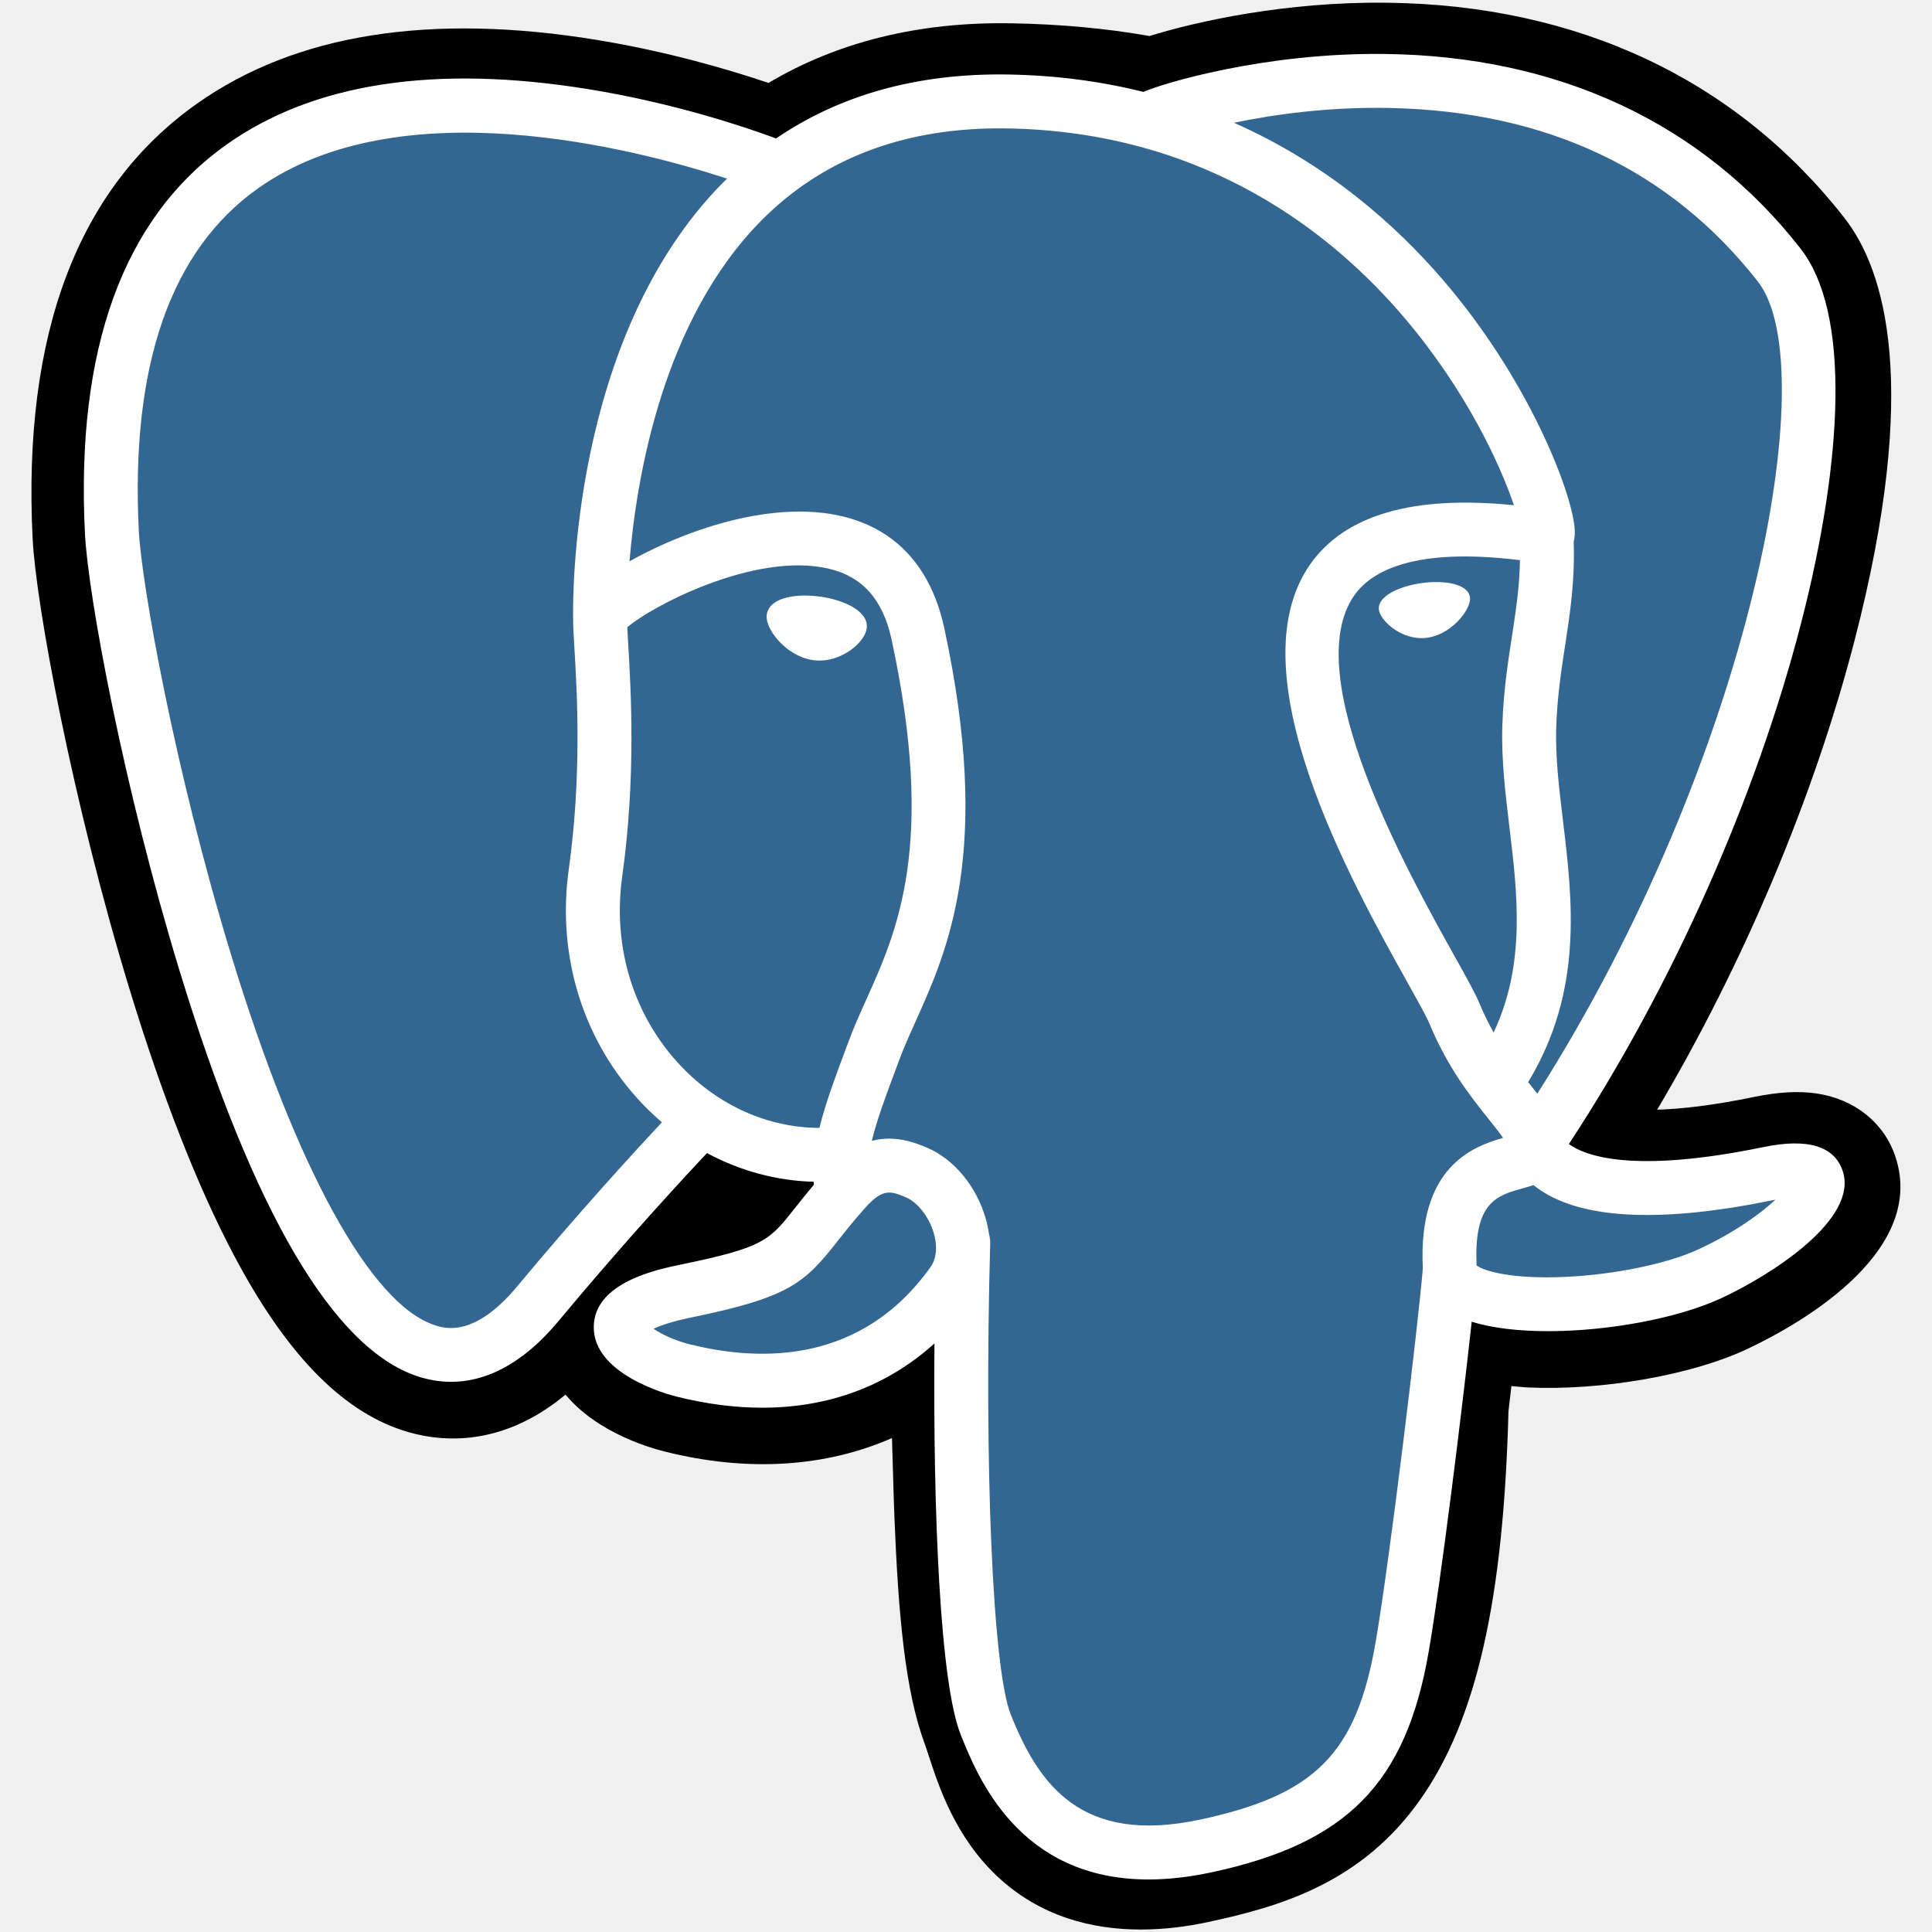
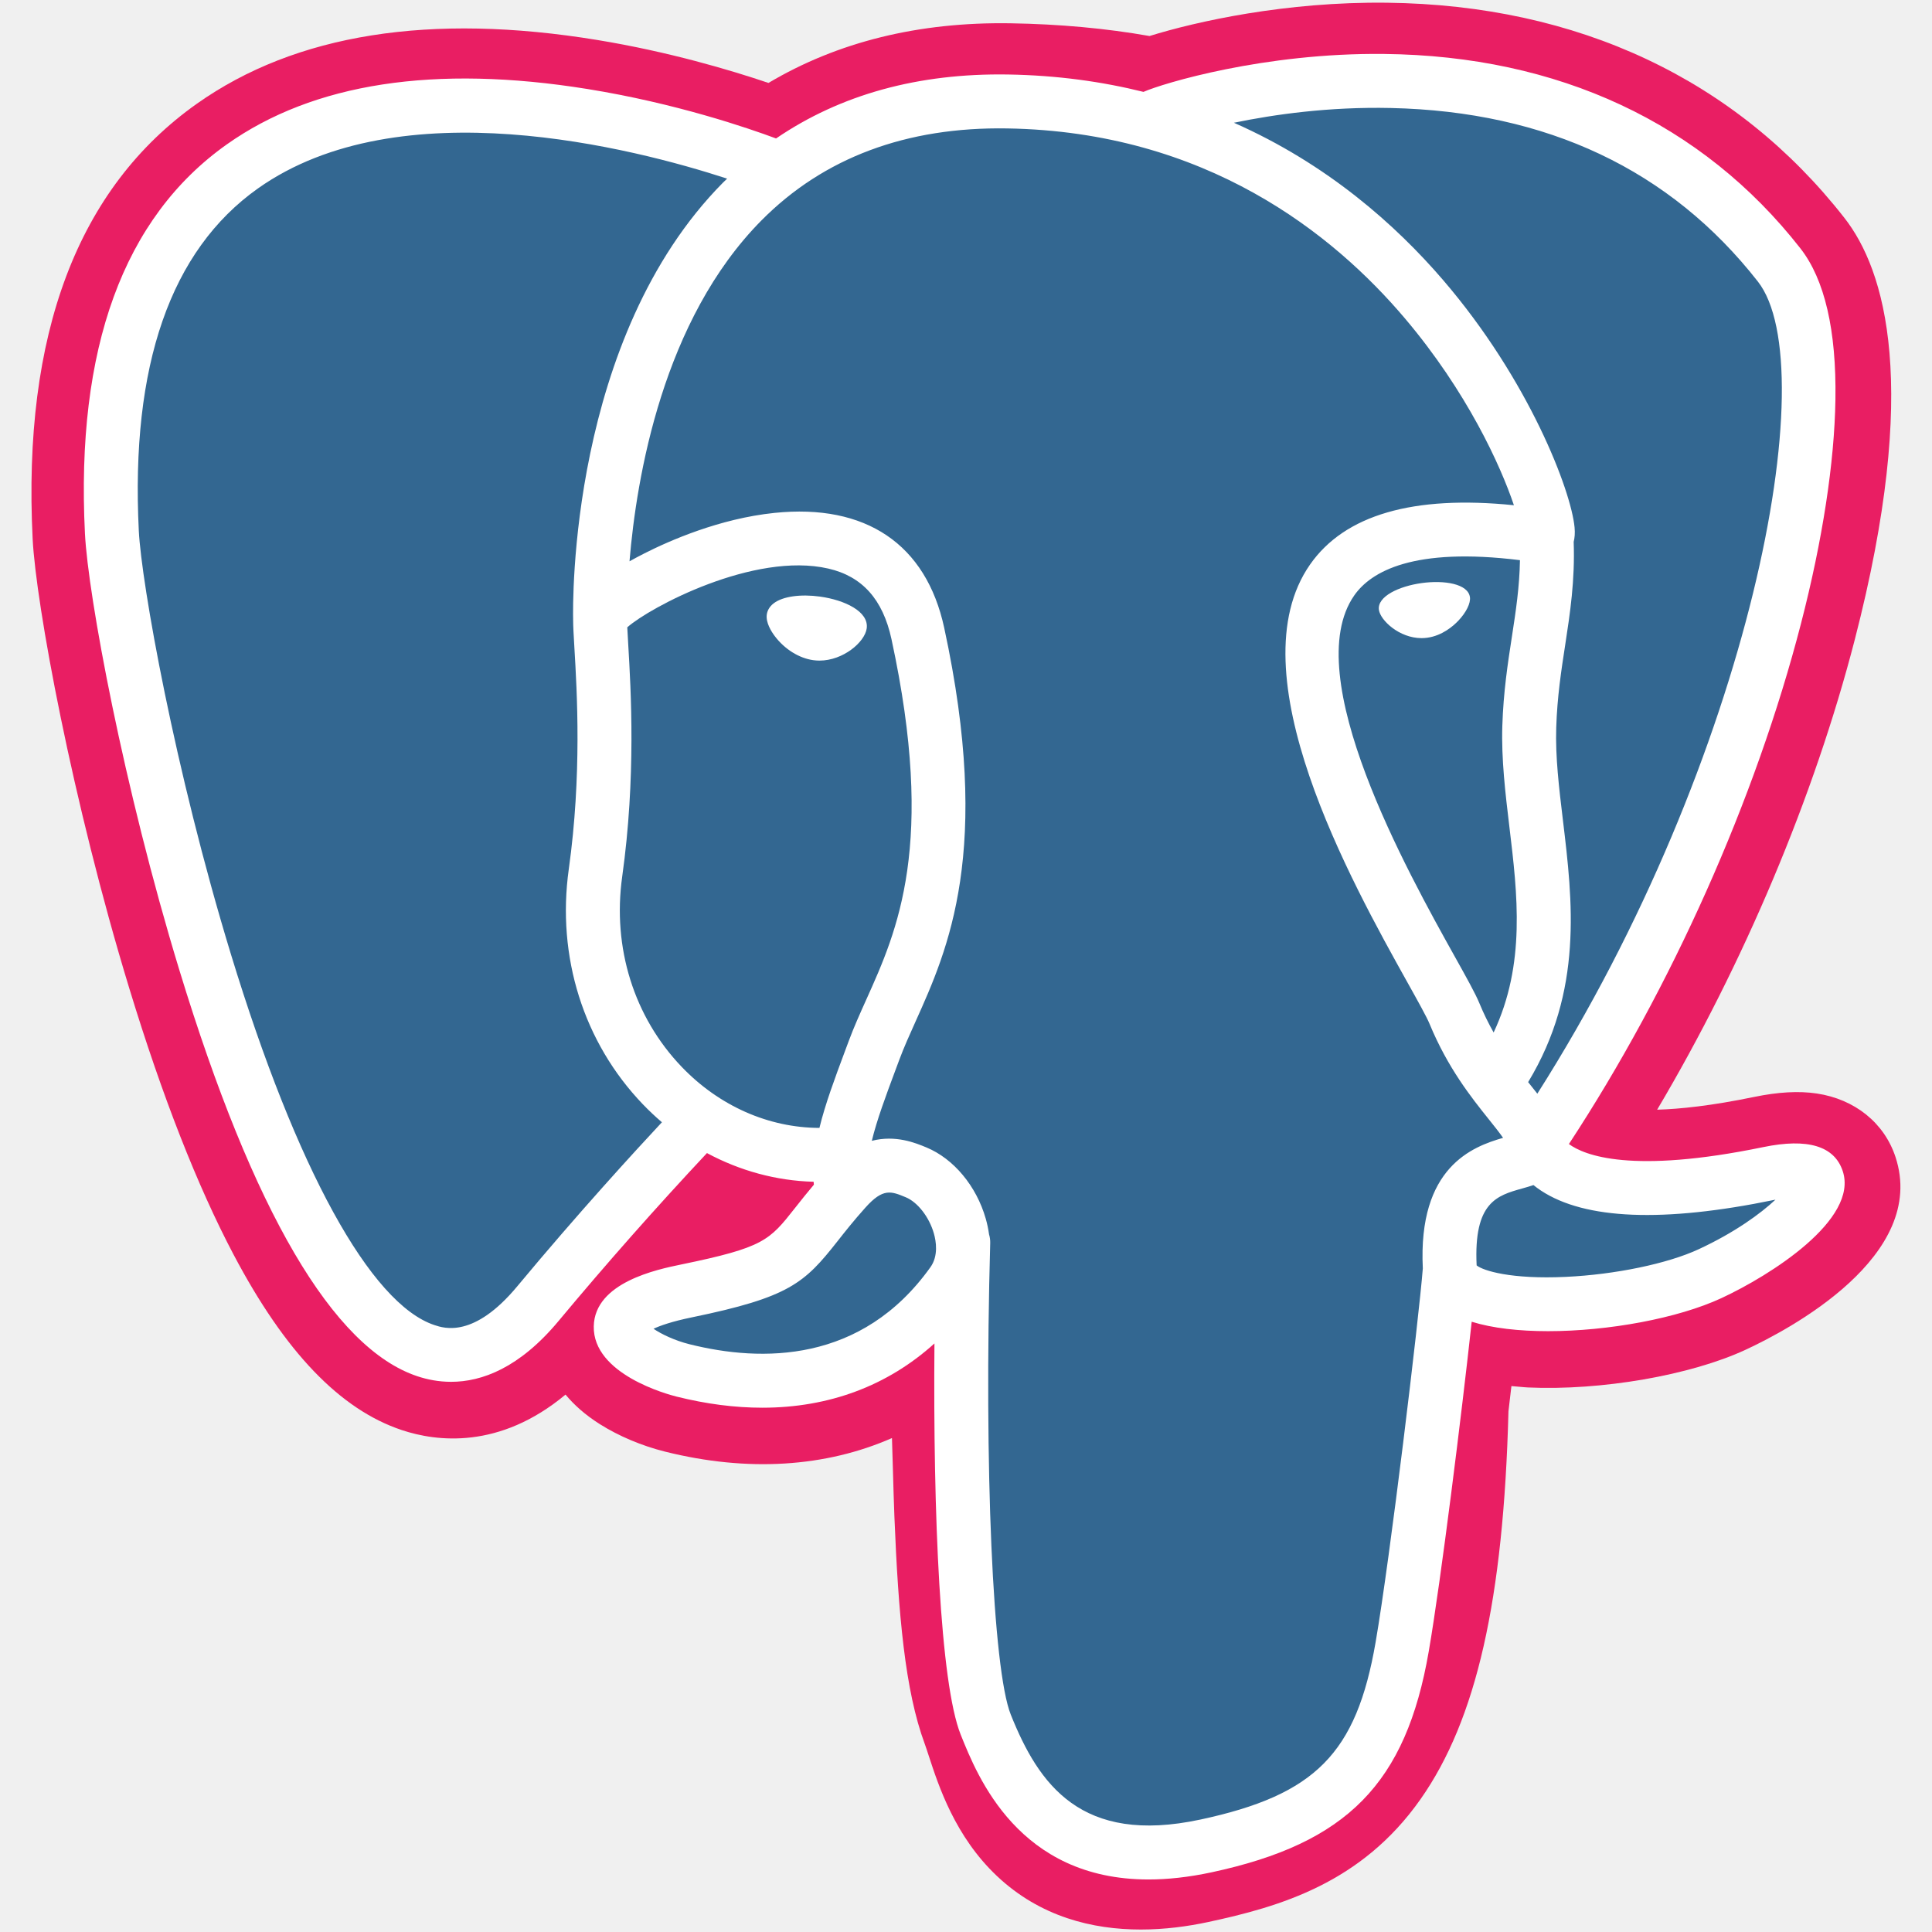
- <svg xmlns="http://www.w3.org/2000/svg" width="109px" height="109px" viewBox="-4 0 264 264" preserveAspectRatio="xMinYMin meet" fill="#000000">
+ <svg xmlns="http://www.w3.org/2000/svg" width="109px" height="109px" viewBox="-4 0 264 264" preserveAspectRatio="xMinYMin meet" fill="#E91E63">
  <g id="SVGRepo_bgCarrier" stroke-width="0" />
  <g id="SVGRepo_tracerCarrier" stroke-linecap="round" stroke-linejoin="round" />
  <g id="SVGRepo_iconCarrier">
    <path d="M255.008 158.086c-1.535-4.649-5.556-7.887-10.756-8.664-2.452-.366-5.26-.21-8.583.475-5.792 1.195-10.089 1.65-13.225 1.738 11.837-19.985 21.462-42.775 27.003-64.228 8.96-34.689 4.172-50.492-1.423-57.64C233.217 10.847 211.614.683 185.552.372c-13.903-.17-26.108 2.575-32.475 4.549-5.928-1.046-12.302-1.63-18.99-1.738-12.537-.2-23.614 2.533-33.079 8.15-5.24-1.772-13.65-4.27-23.362-5.864-22.842-3.75-41.252-.828-54.718 8.685C6.622 25.672-.937 45.684.461 73.634c.444 8.874 5.408 35.874 13.224 61.48 4.492 14.718 9.282 26.94 14.237 36.33 7.027 13.315 14.546 21.156 22.987 23.972 4.731 1.576 13.327 2.68 22.368-4.85 1.146 1.388 2.675 2.767 4.704 4.048 2.577 1.625 5.728 2.953 8.875 3.74 11.341 2.835 21.964 2.126 31.027-1.848.056 1.612.099 3.152.135 4.482.06 2.157.12 4.272.199 6.25.537 13.374 1.447 23.773 4.143 31.049.148.4.347 1.01.557 1.657 1.345 4.118 3.594 11.012 9.316 16.411 5.925 5.593 13.092 7.308 19.656 7.308 3.292 0 6.433-.432 9.188-1.022 9.82-2.105 20.973-5.311 29.041-16.799 7.628-10.86 11.336-27.217 12.007-52.99.087-.729.167-1.425.244-2.088l.16-1.362 1.797.158.463.031c10.002.456 22.232-1.665 29.743-5.154 5.935-2.754 24.954-12.795 20.476-26.351" />
    <path d="M237.906 160.722c-29.74 6.135-31.785-3.934-31.785-3.934 31.4-46.593 44.527-105.736 33.2-120.211-30.904-39.485-84.399-20.811-85.292-20.327l-.287.052c-5.876-1.22-12.451-1.946-19.842-2.067-13.456-.22-23.664 3.528-31.41 9.402 0 0-95.43-39.314-90.991 49.444.944 18.882 27.064 142.873 58.218 105.422 11.387-13.695 22.39-25.274 22.39-25.274 5.464 3.63 12.006 5.482 18.864 4.817l.533-.452c-.166 1.7-.09 3.363.213 5.332-8.026 8.967-5.667 10.541-21.711 13.844-16.235 3.346-6.698 9.302-.471 10.86 7.549 1.887 25.013 4.561 36.813-11.958l-.47 1.885c3.144 2.519 5.352 16.383 4.982 28.952-.37 12.568-.617 21.197 1.86 27.937 2.479 6.74 4.948 21.905 26.04 17.386 17.623-3.777 26.756-13.564 28.027-29.89.901-11.606 2.942-9.89 3.07-20.267l1.637-4.912c1.887-15.733.3-20.809 11.157-18.448l2.64.232c7.99.363 18.45-1.286 24.589-4.139 13.218-6.134 21.058-16.377 8.024-13.686h.002" fill="#336791" />
    <path d="M108.076 81.525c-2.68-.373-5.107-.028-6.335.902-.69.523-.904 1.129-.962 1.546-.154 1.105.62 2.327 1.096 2.957 1.346 1.784 3.312 3.01 5.258 3.28.282.04.563.058.842.058 3.245 0 6.196-2.527 6.456-4.392.325-2.336-3.066-3.893-6.355-4.35M196.86 81.599c-.256-1.831-3.514-2.353-6.606-1.923-3.088.43-6.082 1.824-5.832 3.659.2 1.427 2.777 3.863 5.827 3.863.258 0 .518-.017.78-.054 2.036-.282 3.53-1.575 4.24-2.32 1.08-1.136 1.706-2.402 1.591-3.225" fill="#FFF" />
    <path d="M247.802 160.025c-1.134-3.429-4.784-4.532-10.848-3.28-18.005 3.716-24.453 1.142-26.57-.417 13.995-21.32 25.508-47.092 31.719-71.137 2.942-11.39 4.567-21.968 4.7-30.59.147-9.463-1.465-16.417-4.789-20.665-13.402-17.125-33.072-26.311-56.882-26.563-16.369-.184-30.199 4.005-32.88 5.183-5.646-1.404-11.801-2.266-18.502-2.376-12.288-.199-22.91 2.743-31.704 8.74-3.82-1.422-13.692-4.811-25.765-6.756-20.872-3.36-37.458-.814-49.294 7.571-14.123 10.006-20.643 27.892-19.38 53.16.425 8.501 5.269 34.653 12.913 59.698 10.062 32.964 21 51.625 32.508 55.464 1.347.449 2.9.763 4.613.763 4.198 0 9.345-1.892 14.7-8.33a529.832 529.832 0 0 1 20.261-22.926c4.524 2.428 9.494 3.784 14.577 3.92.01.133.023.266.035.398a117.66 117.66 0 0 0-2.57 3.175c-3.522 4.471-4.255 5.402-15.592 7.736-3.225.666-11.79 2.431-11.916 8.435-.136 6.56 10.125 9.315 11.294 9.607 4.074 1.02 7.999 1.523 11.742 1.523 9.103 0 17.114-2.992 23.516-8.781-.197 23.386.778 46.43 3.586 53.451 2.3 5.748 7.918 19.795 25.664 19.794 2.604 0 5.47-.303 8.623-.979 18.521-3.97 26.564-12.156 29.675-30.203 1.665-9.645 4.522-32.676 5.866-45.03 2.836.885 6.487 1.29 10.434 1.289 8.232 0 17.731-1.749 23.688-4.514 6.692-3.108 18.768-10.734 16.578-17.36zm-44.106-83.48c-.061 3.647-.563 6.958-1.095 10.414-.573 3.717-1.165 7.56-1.314 12.225-.147 4.54.42 9.26.968 13.825 1.108 9.22 2.245 18.712-2.156 28.078a36.508 36.508 0 0 1-1.95-4.009c-.547-1.326-1.735-3.456-3.38-6.404-6.399-11.476-21.384-38.35-13.713-49.316 2.285-3.264 8.084-6.62 22.64-4.813zm-17.644-61.787c21.334.471 38.21 8.452 50.158 23.72 9.164 11.711-.927 64.998-30.14 110.969a171.33 171.33 0 0 0-.886-1.117l-.37-.462c7.549-12.467 6.073-24.802 4.759-35.738-.54-4.488-1.05-8.727-.92-12.709.134-4.22.692-7.84 1.232-11.34.663-4.313 1.338-8.776 1.152-14.037.139-.552.195-1.204.122-1.978-.475-5.045-6.235-20.144-17.975-33.81-6.422-7.475-15.787-15.84-28.574-21.482 5.5-1.14 13.021-2.203 21.442-2.016zM66.674 175.778c-5.9 7.094-9.974 5.734-11.314 5.288-8.73-2.912-18.86-21.364-27.791-50.624-7.728-25.318-12.244-50.777-12.602-57.916-1.128-22.578 4.345-38.313 16.268-46.769 19.404-13.76 51.306-5.524 64.125-1.347-.184.182-.376.352-.558.537-21.036 21.244-20.537 57.54-20.485 59.759-.002.856.07 2.068.168 3.735.362 6.105 1.036 17.467-.764 30.334-1.672 11.957 2.014 23.66 10.111 32.109a36.275 36.275 0 0 0 2.617 2.468c-3.604 3.86-11.437 12.396-19.775 22.426zm22.479-29.993c-6.526-6.81-9.49-16.282-8.133-25.99 1.9-13.592 1.199-25.43.822-31.79-.053-.89-.1-1.67-.127-2.285 3.073-2.725 17.314-10.355 27.47-8.028 4.634 1.061 7.458 4.217 8.632 9.645 6.076 28.103.804 39.816-3.432 49.229-.873 1.939-1.698 3.772-2.402 5.668l-.546 1.466c-1.382 3.706-2.668 7.152-3.465 10.424-6.938-.02-13.687-2.984-18.819-8.34zm1.065 37.9c-2.026-.506-3.848-1.385-4.917-2.114.893-.42 2.482-.992 5.238-1.56 13.337-2.745 15.397-4.683 19.895-10.394 1.031-1.31 2.2-2.794 3.819-4.602l.002-.002c2.411-2.7 3.514-2.242 5.514-1.412 1.621.67 3.2 2.702 3.84 4.938.303 1.056.643 3.06-.47 4.62-9.396 13.156-23.088 12.987-32.921 10.526zm69.799 64.952c-16.316 3.496-22.093-4.829-25.9-14.346-2.457-6.144-3.665-33.85-2.808-64.447.011-.407-.047-.8-.159-1.17a15.444 15.444 0 0 0-.456-2.162c-1.274-4.452-4.379-8.176-8.104-9.72-1.48-.613-4.196-1.738-7.46-.903.696-2.868 1.903-6.107 3.212-9.614l.549-1.475c.618-1.663 1.394-3.386 2.214-5.21 4.433-9.848 10.504-23.337 3.915-53.81-2.468-11.414-10.71-16.988-23.204-15.693-7.49.775-14.343 3.797-17.761 5.53-.735.372-1.407.732-2.035 1.082.954-11.5 4.558-32.992 18.04-46.59 8.489-8.56 19.794-12.788 33.568-12.56 27.14.444 44.544 14.372 54.366 25.979 8.464 10.001 13.047 20.076 14.876 25.51-13.755-1.399-23.11 1.316-27.852 8.096-10.317 14.748 5.644 43.372 13.315 57.129 1.407 2.521 2.621 4.7 3.003 5.626 2.498 6.054 5.732 10.096 8.093 13.046.724.904 1.426 1.781 1.96 2.547-4.166 1.201-11.649 3.976-10.967 17.847-.55 6.96-4.461 39.546-6.448 51.059-2.623 15.21-8.22 20.875-23.957 24.25zm68.104-77.936c-4.26 1.977-11.389 3.46-18.161 3.779-7.48.35-11.288-.838-12.184-1.569-.42-8.644 2.797-9.547 6.202-10.503.535-.15 1.057-.297 1.561-.473.313.255.656.508 1.032.756 6.012 3.968 16.735 4.396 31.874 1.271l.166-.033c-2.042 1.909-5.536 4.471-10.49 6.772z" fill="#FFF" />
  </g>
</svg>
